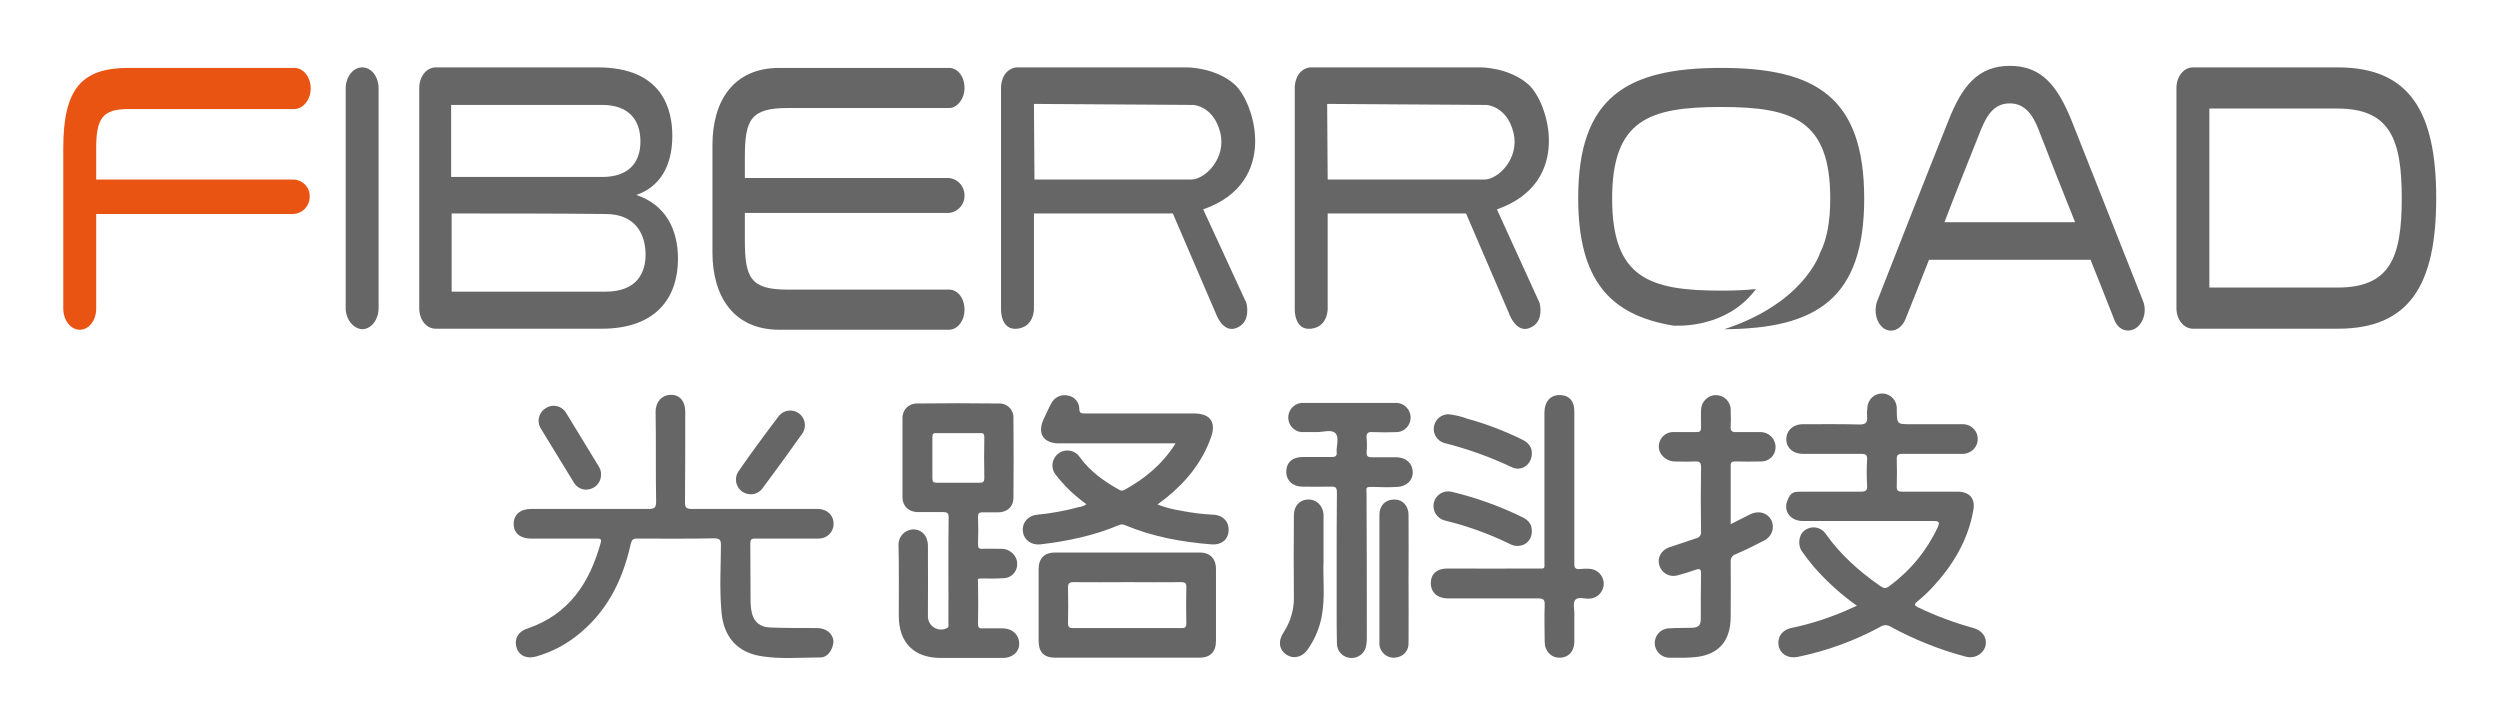
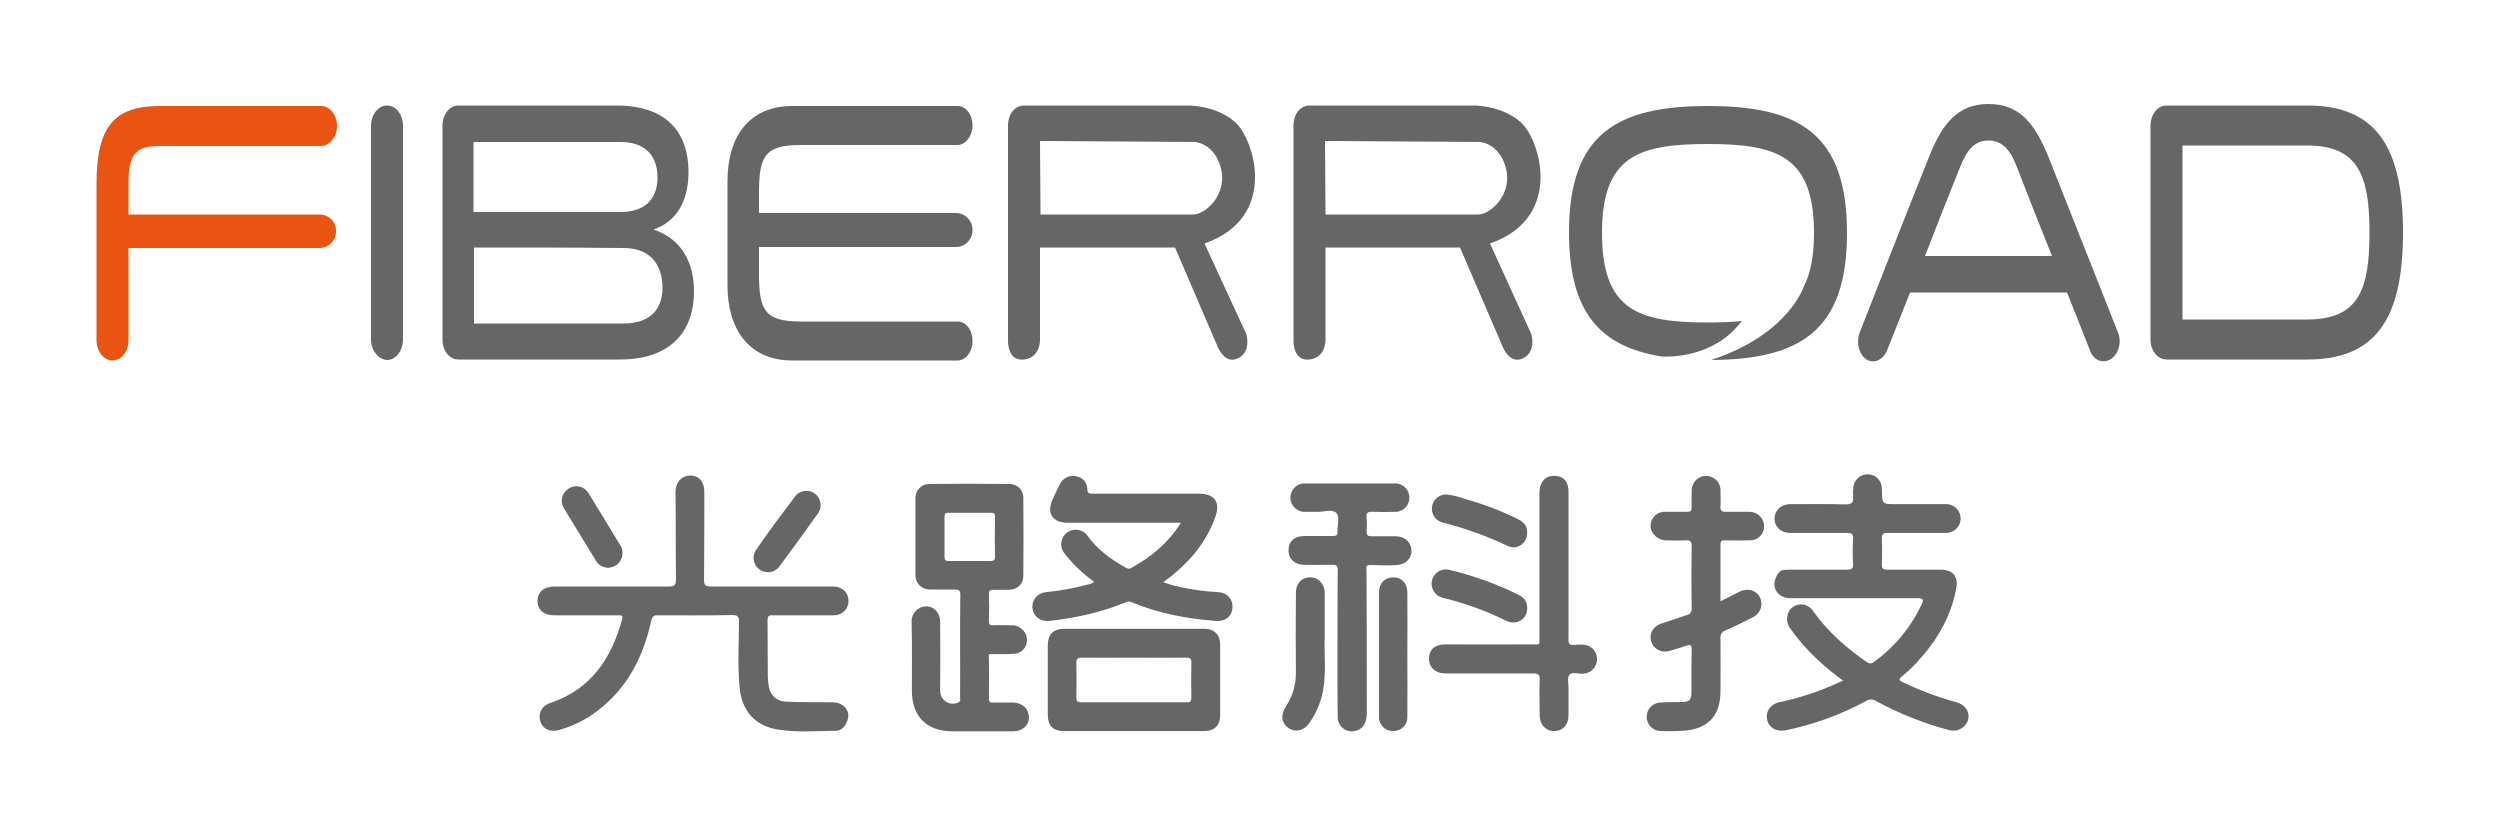
- <svg xmlns="http://www.w3.org/2000/svg" viewBox="0 0 486 140">
+ <svg xmlns="http://www.w3.org/2000/svg" viewBox="0 0 500 164">
  <style type="text/css">
	.c1{fill:#ea5413;}
- 	.c2{fill:#666;}
+ 	.c2{fill:#666666;}
</style>
-   <g class="c1">
-     <path d="M56.9,34.9H18.7c0-4.9,0-4.1,0-6.1c0-5.9,1.3-7.6,6.3-7.6c6.7,0,25,0,32.2,0c1.7,0,3.2-1.8,3.2-4   c0-2.2-1.4-4-3.2-4c-6.9,0-23.1,0-32.2,0c-9.1,0-12.7,4-12.7,15.6c0,3.4,0-2.3,0,7.1c0,8,0,16,0,24.1c0,2.2,1.4,4.1,3.2,4.1   c1.8,0,3.2-1.8,3.2-4.1c0-4.2,0-8.3,0-12.5c0-0.7,0-1.5,0-2.2v-3.7h38.2c1.8,0,3.3-1.5,3.3-3.3C60.3,36.4,58.8,34.9,56.9,34.9z" />
+   <g transform="translate(7,8)">
+     <g class="c1">
+       <path d="M56.9,34.9H18.7c0-4.9,0-4.1,0-6.1c0-5.9,1.3-7.6,6.3-7.6c6.7,0,25,0,32.2,0c1.7,0,3.2-1.8,3.2-4   c0-2.2-1.4-4-3.2-4c-6.9,0-23.1,0-32.2,0c-9.1,0-12.7,4-12.7,15.6c0,3.4,0-2.3,0,7.1c0,8,0,16,0,24.1c0,2.2,1.4,4.1,3.2,4.1   c1.8,0,3.2-1.8,3.2-4.1c0-4.2,0-8.3,0-12.5c0-0.7,0-1.5,0-2.2v-3.7h38.2c1.8,0,3.3-1.5,3.3-3.3C60.3,36.4,58.8,34.9,56.9,34.9z" />
+     </g>
+     <g class="c2">
+       <path d="M67.2,59.9c0-14.2,0-28.4,0-42.7c0-2.2,1.4-4.1,3.2-4.1s3.2,1.8,3.2,4.1c0,14.2,0,28.4,0,42.7  c0,2.2-1.4,4.1-3.2,4.1C68.7,63.9,67.2,62.1,67.2,59.9z" />
+       <path d="M81.5,59.9c0-14.2,0-28.5,0-42.8c0-2.2,1.4-4,3.2-4c10.5,0,21,0,31.5,0c12.7,0,14.5,8.3,14.5,13.3  c0,6.1-2.6,10-7,11.5c5.7,1.9,8.1,6.7,8.1,12.4c0,7.5-4.2,13.6-14.8,13.6c-10.8,0-21.5,0-32.3,0C82.9,63.9,81.5,62.2,81.5,59.9z   M117.1,34.4c4.8,0,7.4-2.5,7.4-6.9c0-4.3-2.4-7.1-7.4-7.1c-9.8,0-19.6,0-29.4,0c0,4.7,0,9.3,0,14C97.5,34.4,107.3,34.4,117.1,34.4z   M87.8,41.5c0,5,0,10.1,0,15.2c10,0,20,0,29.9,0c6.4,0,7.8-4,7.8-7.2c0-3.9-1.9-7.9-7.8-7.9C107.7,41.5,97.7,41.5,87.8,41.5z" />
+       <path d="M184.2,34.6h-39.4c0-0.3,0-0.7,0-1.1c0-1.1,0-2.4,0-2.9c0-7.3,1.1-9.6,8.3-9.6c10.5,0,20.9,0,31.4,0  c1.6,0,3-1.8,3-3.9c0-2.2-1.3-3.9-3-3.9c-11,0-22,0-33,0c-8.9,0-13,6.4-13,15c0,0.1,0,2.4,0,5.4c0,3.2,0,7.1,0,10.1c0,0.3,0,0.7,0,1  c0,2.5,0,4.3,0,4.4c0,8.5,4.1,15,13,15c11,0,22,0,33,0c1.6,0,3-1.7,3-3.9c0-2.2-1.3-3.9-3-3.9c-10.5,0-20.9,0-31.4,0  c-7.2,0-8.3-2.3-8.3-9.6c0-0.4,0-1.2,0-2c0-0.3,0-0.6,0-1c0-0.6,0-1.1,0-1.3h0v-1h39.4c1.8,0,3.3-1.5,3.3-3.3v-0.1  C187.5,36.1,186,34.6,184.2,34.6z" />
+       <path d="M242.3,58.9c0,0,1,3.6-1.8,4.8c-2.8,1.3-4.2-2.9-4.2-2.9l-8.3-19.3H201V60c0,0,0.1,3.5-3.2,3.9  s-3.2-3.7-3.2-3.7v-0.1V16.9c0,0,0-3.3,2.9-3.8h33.1c0,0,5.5-0.1,9.4,3.3c3.9,3.5,8.8,19.1-6.1,24.3L242.3,58.9z M231.6,34.9  c2.6,0,6.9-4.1,5.6-9.2s-5.2-5.3-5.2-5.3l-31-0.2l0.1,14.7L231.6,34.9z" />
+       <path d="M299.3,58.9c0,0,1,3.6-1.8,4.8c-2.8,1.3-4.2-2.9-4.2-2.9L285,41.5h-26.9V60c0,0,0.1,3.5-3.2,3.9  s-3.2-3.7-3.2-3.7v-0.1V16.9c0,0,0-3.3,2.9-3.8h33.1c0,0,5.5-0.1,9.4,3.3s8.8,19.1-6.1,24.3L299.3,58.9z M288.6,34.9  c2.6,0,6.9-4.1,5.6-9.2s-5.2-5.3-5.2-5.3l-31-0.2l0.1,14.7L288.6,34.9z" />
+       <path d="M334.6,13.2c-18.4,0-27.8,5.7-27.8,25.3c0,16.1,6.3,22.8,18.5,24.8c0.2,0,8.9,0.7,14.8-5.6  c0.2-0.3,0.5-0.5,0.7-0.8c0.1-0.2,0.3-0.3,0.4-0.5c0.1-0.1,0.1-0.2,0.2-0.2c-2.1,0.2-4.3,0.3-6.8,0.3c-13.9,0-21.2-2.4-21.2-17.9  c0-15.4,7.3-17.8,21.2-17.8c13.9,0,21.2,2.5,21.2,17.8c0,4.6-0.7,8.1-2,10.6h0c0,0-3,9.7-18.6,14.8c17.9-0.1,27.2-5.9,27.2-25.4  C362.4,18.9,353,13.2,334.6,13.2z" />
+       <path d="M411,62.1c-1.5-3.9-3.1-7.8-4.6-11.6c-10.5,0-20.9,0-31.4,0c-1.5,3.9-3.1,7.8-4.6,11.6  c-0.8,1.9-2.6,2.7-4.1,1.8c-1.5-1-2.1-3.3-1.4-5.3c4.6-11.7,9.2-23.5,13.9-35.2c2.6-6.6,5.7-10.6,11.9-10.6c6.3,0,9.3,4,12,10.6  c4.6,11.7,9.3,23.4,13.9,35.1c0.8,2,0.1,4.3-1.4,5.3C413.6,64.8,411.7,64.1,411,62.1z M396.3,25.2c-1.2-3.1-2.8-5.1-5.6-5.1  c-2.8,0-4.3,1.9-5.6,5.1c-2.4,6-4.8,12-7.1,18c8.5,0,17,0,25.4,0C401,37.2,398.6,31.2,396.3,25.2z" />
+       <path d="M466.9,38.5c0,11.5-2.2,17.4-12.5,17.4c-8.3,0-16.6,0-24.9,0c0-11.6,0-23.2,0-34.8c8.3,0,16.6,0,24.9,0  C464.7,21.1,466.9,27.2,466.9,38.5z M423.1,59.9c0,2.2,1.4,4,3.2,4h1.9c8.8,0,17.5,0,26.3,0c13.9,0,19.1-8.5,19.1-25.4  c0-16.8-5.2-25.4-19.1-25.4c-8.6,0-17.1,0-25.7,0h-2.5c-1.8,0-3.2,1.8-3.2,4v2.3c0,12.4,0,24.7,0,37.1L423.1,59.9L423.1,59.9z" />
+     </g>
  </g>
-   <g class="c2">
-     <path d="M67.2,59.9c0-14.2,0-28.4,0-42.7c0-2.2,1.4-4.1,3.2-4.1s3.2,1.8,3.2,4.1c0,14.2,0,28.4,0,42.7  c0,2.2-1.4,4.1-3.2,4.1C68.7,63.9,67.2,62.1,67.2,59.9z" />
-     <path d="M81.5,59.9c0-14.2,0-28.5,0-42.8c0-2.2,1.4-4,3.2-4c10.5,0,21,0,31.5,0c12.7,0,14.5,8.3,14.5,13.3  c0,6.1-2.6,10-7,11.5c5.7,1.9,8.1,6.7,8.1,12.4c0,7.5-4.2,13.6-14.8,13.6c-10.8,0-21.5,0-32.3,0C82.9,63.9,81.5,62.2,81.5,59.9z   M117.1,34.4c4.8,0,7.4-2.5,7.4-6.9c0-4.3-2.4-7.1-7.4-7.1c-9.8,0-19.6,0-29.4,0c0,4.7,0,9.3,0,14C97.5,34.4,107.3,34.4,117.1,34.4z   M87.8,41.5c0,5,0,10.1,0,15.2c10,0,20,0,29.9,0c6.4,0,7.8-4,7.8-7.2c0-3.9-1.9-7.9-7.8-7.9C107.7,41.5,97.7,41.5,87.8,41.5z" />
-     <path d="M184.2,34.6h-39.4c0-0.3,0-0.7,0-1.1c0-1.1,0-2.4,0-2.9c0-7.3,1.1-9.6,8.3-9.6c10.5,0,20.9,0,31.4,0  c1.6,0,3-1.8,3-3.9c0-2.2-1.3-3.9-3-3.9c-11,0-22,0-33,0c-8.9,0-13,6.4-13,15c0,0.1,0,2.4,0,5.4c0,3.2,0,7.1,0,10.1c0,0.3,0,0.7,0,1  c0,2.5,0,4.3,0,4.4c0,8.5,4.1,15,13,15c11,0,22,0,33,0c1.6,0,3-1.7,3-3.9c0-2.2-1.3-3.9-3-3.9c-10.5,0-20.9,0-31.4,0  c-7.2,0-8.3-2.3-8.3-9.6c0-0.4,0-1.2,0-2c0-0.3,0-0.6,0-1c0-0.6,0-1.1,0-1.3h0v-1h39.4c1.8,0,3.3-1.5,3.3-3.3v-0.1  C187.5,36.1,186,34.6,184.2,34.6z" />
-     <path d="M242.3,58.9c0,0,1,3.6-1.8,4.8c-2.8,1.3-4.2-2.9-4.2-2.9l-8.3-19.3H201V60c0,0,0.1,3.5-3.2,3.9  s-3.2-3.7-3.2-3.7v-0.1V16.9c0,0,0-3.3,2.9-3.8h33.1c0,0,5.5-0.1,9.4,3.3c3.9,3.5,8.8,19.1-6.1,24.3L242.3,58.9z M231.6,34.9  c2.6,0,6.9-4.1,5.6-9.2s-5.2-5.3-5.2-5.3l-31-0.2l0.1,14.7L231.6,34.9z" />
-     <path d="M299.3,58.9c0,0,1,3.6-1.8,4.8c-2.8,1.3-4.2-2.9-4.2-2.9L285,41.5h-26.9V60c0,0,0.1,3.5-3.2,3.9  s-3.2-3.7-3.2-3.7v-0.1V16.9c0,0,0-3.3,2.9-3.8h33.1c0,0,5.5-0.1,9.4,3.3s8.8,19.1-6.1,24.3L299.3,58.9z M288.6,34.9  c2.6,0,6.9-4.1,5.6-9.2s-5.2-5.3-5.2-5.3l-31-0.2l0.1,14.7L288.6,34.9z" />
-     <path d="M334.6,13.2c-18.4,0-27.8,5.7-27.8,25.3c0,16.1,6.3,22.8,18.5,24.8c0.2,0,8.9,0.7,14.8-5.6  c0.2-0.3,0.5-0.5,0.7-0.8c0.1-0.2,0.3-0.3,0.4-0.5c0.1-0.1,0.1-0.2,0.2-0.2c-2.1,0.2-4.3,0.3-6.8,0.3c-13.9,0-21.2-2.4-21.2-17.9  c0-15.4,7.3-17.8,21.2-17.8c13.9,0,21.2,2.5,21.2,17.8c0,4.6-0.7,8.1-2,10.6h0c0,0-3,9.7-18.6,14.8c17.9-0.1,27.2-5.9,27.2-25.4  C362.4,18.9,353,13.2,334.6,13.2z" />
-     <path d="M411,62.1c-1.5-3.9-3.1-7.8-4.6-11.6c-10.5,0-20.9,0-31.4,0c-1.5,3.9-3.1,7.8-4.6,11.6  c-0.8,1.9-2.6,2.7-4.1,1.8c-1.5-1-2.1-3.3-1.4-5.3c4.6-11.7,9.2-23.5,13.9-35.2c2.6-6.6,5.7-10.6,11.9-10.6c6.3,0,9.3,4,12,10.6  c4.6,11.7,9.3,23.4,13.9,35.1c0.8,2,0.1,4.3-1.4,5.3C413.6,64.8,411.7,64.1,411,62.1z M396.3,25.2c-1.2-3.1-2.8-5.1-5.6-5.1  c-2.8,0-4.3,1.9-5.6,5.1c-2.4,6-4.8,12-7.1,18c8.5,0,17,0,25.4,0C401,37.2,398.6,31.2,396.3,25.2z" />
-     <path d="M466.9,38.5c0,11.5-2.2,17.4-12.5,17.4c-8.3,0-16.6,0-24.9,0c0-11.6,0-23.2,0-34.8c8.3,0,16.6,0,24.9,0  C464.7,21.1,466.9,27.2,466.9,38.5z M423.1,59.9c0,2.2,1.4,4,3.2,4h1.9c8.8,0,17.5,0,26.3,0c13.9,0,19.1-8.5,19.1-25.4  c0-16.8-5.2-25.4-19.1-25.4c-8.6,0-17.1,0-25.7,0h-2.5c-1.8,0-3.2,1.8-3.2,4v2.3c0,12.4,0,24.7,0,37.1L423.1,59.9L423.1,59.9z" />
-   </g>
-   <g class="c2" transform="scale(0.51) translate(-484,-340)">
+   <g class="c2" transform="scale(0.51) translate(-469,-304)">
    <path d="M1191.8,570.9a94.7,94.7,0,0,1-16.2-14.6c-1.7-2-3.3-4.1-4.8-6.2s-1.4-6.2,1.2-8a5.6,5.6,0,0,1,8,1.5c5.6,7.9,12.7,14.2,20.6,19.7,1.4,1,2.3,1.2,3.7,0a58.2,58.2,0,0,0,18.3-22.3c.8-1.8.7-2.4-1.5-2.4h-49.9c-4.6,0-7.4-3.6-6-7.5s2.8-3.6,5.6-3.7h22.5c1.8,0,2.5-.4,2.4-2.2a85.1,85.1,0,0,1,0-10.1c.1-1.7-.6-2.1-2.2-2.1h-22.3c-3.7,0-6.2-2.2-6.3-5.4s2.3-5.8,6.1-5.9c7.3,0,14.6-.1,21.8.1,2.4,0,3.1-.7,2.9-3a13.7,13.7,0,0,1,.1-3.5,5.6,5.6,0,0,1,11.2.6v.5c.1,5.3.1,5.3,5.4,5.3h19.4a5.7,5.7,0,0,1,5.7,3.6,5.6,5.6,0,0,1-1.6,6.3,5.8,5.8,0,0,1-4.2,1.4h-22.5c-1.6,0-2.3.4-2.2,2.1.1,3.4.1,6.9,0,10.3-.1,1.6.5,2,2,2h21.1c4.6,0,6.9,2.6,6.1,7-2,11.5-7.8,21.1-15.6,29.5a58.9,58.9,0,0,1-5.8,5.4c-1.3,1.1-1.1,1.5.3,2.2a126.9,126.9,0,0,0,20.8,7.8c3.6.9,5.5,3.5,5,6.5s-3.8,5.5-7.6,4.5a128.4,128.4,0,0,1-28.6-11.4,3.5,3.5,0,0,0-3.9,0,114,114,0,0,1-31.6,11.5c-3.5.7-6.5-1-7.2-4.1s1.1-6.1,4.7-6.9a108.1,108.1,0,0,0,23.5-7.8Z" />
    <path d="M771.7,534h24.2c3.2.1,5.5,2.1,5.8,4.9a5.6,5.6,0,0,1-4.1,6.2,9.3,9.3,0,0,1-2.4.2H772c-1.6-.1-2,.4-2,2,.1,7.3,0,14.6.1,21.9a22.2,22.2,0,0,0,.5,4.5c.9,3.5,3.2,5.4,7.2,5.5,5.9.2,11.8.2,17.7.2,3.1.1,5.2,1.5,6,3.9s-1.2,7.3-4.7,7.3c-7.4,0-14.7.7-22.1-.4-9.5-1.3-14.9-7.3-15.7-17s-.2-17-.2-25.5c0-2-.6-2.5-2.6-2.5-9.7.2-19.5.1-29.2.1-1.7-.1-2.2.5-2.6,2.1-3.1,14-9.2,26.2-20.9,35.2a44.3,44.3,0,0,1-15,7.6c-3.6,1.1-6.6-.2-7.6-3.3s.5-6.2,4.1-7.3c15.9-5.4,23.8-17.5,28-32.8.4-1.5-.4-1.5-1.5-1.5H686.4c-4.1,0-6.6-2.1-6.6-5.6s2.5-5.7,6.6-5.7h44.8c2.1,0,2.9-.4,2.9-2.7-.2-11.5,0-23-.2-34.4,0-3.5,2.2-6.3,5.7-6.4s5.6,2.5,5.6,6.3c0,11.6,0,23.1-.1,34.7,0,2,.6,2.5,2.6,2.5Z" />
    <path d="M845.5,557.3c0-6.7,0-13.4.1-20.1,0-1.6-.5-2-2.1-2h-9.8c-3.3-.1-5.6-2.2-5.7-5.5V499.4a5.4,5.4,0,0,1,5.6-5.6q15.6-.2,31.2,0a5.3,5.3,0,0,1,5.5,5.6c.1,10.1.1,20.3,0,30.4,0,3.3-2.3,5.4-5.7,5.5h-6.2c-1.3,0-1.6.5-1.6,1.7q.2,5.3,0,10.5c0,1.3.3,1.8,1.7,1.7s5,0,7.5,0,5.6,2.2,5.7,5.4a5.3,5.3,0,0,1-5.4,5.8c-2.5.2-5.1.1-7.6.1s-1.9.1-1.9,1.6c.1,5.3.1,10.5,0,15.8,0,1.5.6,1.7,1.9,1.6h7.6c3.6.1,6.1,2.4,6.2,5.7s-2.6,5.6-6.2,5.6H842.4c-10.1-.1-15.8-5.9-15.8-16s.1-17.9-.1-26.8a5.8,5.8,0,0,1,5.5-6.2c3.3-.1,5.7,2.5,5.7,6.2.1,8.9,0,17.9,0,26.8a5,5,0,0,0,7.1,4.7c1.1-.5.7-1.4.7-2.1C845.6,570.6,845.5,564,845.5,557.3Zm3.8-52.2h-8.4c-1.2-.1-1.5.4-1.5,1.5v15.7c0,1.3.4,1.7,1.6,1.7h16.6c1.2,0,1.6-.5,1.6-1.7-.1-5.2-.1-10.5,0-15.7,0-1.2-.4-1.6-1.5-1.5Z" />
    <path d="M932.1,509H887.7c-6,0-8.4-3.8-5.9-9.2,1-2.1,1.9-4.2,3-6.2a5.7,5.7,0,0,1,6.4-2.8,5.1,5.1,0,0,1,4.2,4.9c0,1.8.7,1.9,2.2,1.9h41.5c6.2,0,8.6,3.3,6.5,9.1-3.3,9.4-9.4,16.9-17.1,23.1l-3.3,2.5a45.4,45.4,0,0,0,9.1,2.4,84.3,84.3,0,0,0,12.3,1.5c3.7.2,6,2.8,5.7,6.3s-3,5.3-6.6,5c-11.3-.9-22.3-2.9-32.8-7.3a2.8,2.8,0,0,0-2.5,0c-9.5,4-19.6,6.1-29.8,7.3-3.5.4-6.3-1.7-6.7-4.9s1.8-6,5.4-6.4a94.7,94.7,0,0,0,15.9-2.9,6.2,6.2,0,0,0,2.9-1.1,62.6,62.6,0,0,1-7.8-6.7c-1.2-1.4-2.6-2.8-3.7-4.3a5.7,5.7,0,1,1,9.1-6.8c3.8,5.2,8.9,8.9,14.4,12,.7.4,1.4.9,2.4.4C920.3,522.5,927,517.1,932.1,509Z" />
    <path d="M1143.7,539.8l7.3-3.7c3.2-1.6,6.5-.8,8.1,2a5.8,5.8,0,0,1-2.6,7.9c-3.6,1.9-7.3,3.7-11,5.3a2.7,2.7,0,0,0-1.8,2.9c.1,6.9,0,13.8,0,20.8,0,9.9-5.1,15.1-15,15.6-2.7.2-5.5.1-8.2.1a5.6,5.6,0,0,1-.3-11.2c2.9-.2,5.8-.1,8.6-.2s3.5-.9,3.5-3.7c0-5.7,0-11.3.1-17,0-1.6-.4-2-2.1-1.4s-4.5,1.5-6.8,2.1a5.6,5.6,0,0,1-7-3.8c-.9-2.9.7-5.8,3.8-6.9l10.2-3.4a2.3,2.3,0,0,0,1.9-2.5q-.2-12.3,0-24.6c0-1.7-.5-2.3-2.2-2.2s-5.4.1-8.1,0-5.8-2.4-5.8-5.6a5.5,5.5,0,0,1,5.9-5.6h8.4c1.3,0,1.8-.3,1.8-1.7s-.1-4.5,0-6.7a5.8,5.8,0,0,1,4.2-5.5,5.7,5.7,0,0,1,7.1,6.1,50.5,50.5,0,0,1,0,5.5c-.2,2,.6,2.4,2.4,2.3h8.9a5.7,5.7,0,0,1,5.8,5.7,5.4,5.4,0,0,1-5.6,5.5q-4.8.1-9.6,0c-1.1,0-1.9,0-1.9,1.5Z" />
    <path d="M913.6,590.7H886.3c-4.4,0-6.4-2.1-6.4-6.5V557c0-4.1,2.1-6.4,6.3-6.4h55.1c3.9,0,6.2,2.3,6.2,6.3v27.4c0,4.2-2.2,6.4-6.3,6.4Zm.2-28.8c-6.9,0-13.8.1-20.6,0-1.6,0-2.1.5-2.1,2,.1,4.6.1,9.1,0,13.6,0,1.5.5,2,2,1.9h41.2c1.5.1,1.9-.4,1.9-1.9-.1-4.5-.1-9.1,0-13.6.1-1.6-.5-2-2-2C927.4,562,920.6,561.9,913.8,561.9Z" />
    <path d="M993.5,556.1c0-9.5,0-18.9.1-28.4,0-1.9-.6-2.3-2.3-2.2-3.6.1-7.2,0-10.8,0s-6.2-2.2-6.2-5.7,2.3-5.6,6.3-5.6h11c1.6,0,2.1-.5,1.9-2s1.1-5.6-.5-7.1-4.5-.4-6.9-.4h-6.2a5.6,5.6,0,0,1,0-11.1h36.9a5.6,5.6,0,0,1,.1,11.1q-4.9.2-9.9,0c-1.7-.1-2.2.6-2.1,2.2a25.3,25.3,0,0,1,0,5.5c0,1.4.4,1.9,1.9,1.9h9.6c3.5.1,5.9,2.2,6.1,5.4s-2.2,5.7-5.8,5.9-6.3.1-9.4,0-2.4.5-2.4,2.4c.1,18.4.1,36.7.1,55.1a12.3,12.3,0,0,1-.2,2.7,5.6,5.6,0,0,1-5.9,5,5.5,5.5,0,0,1-5.3-5.7c-.1-4.4-.1-8.7-.1-13.1Z" />
    <path d="M1084.1,525.7v28.9c-.1,1.7.3,2.5,2.2,2.3a18.2,18.2,0,0,1,3.3-.1,5.7,5.7,0,0,1,5.7,5.6,5.7,5.7,0,0,1-5.5,5.8c-1.9.1-4.2-.8-5.3.4s-.3,3.6-.4,5.5v10.5c0,3.7-2.3,6.1-5.6,6.1s-5.7-2.5-5.7-6.1-.2-9.4,0-14c.1-2.1-.6-2.5-2.6-2.5h-34.5c-3.9-.1-6.4-2.4-6.3-6s2.5-5.3,6.1-5.4c11.4,0,22.7.1,34.1,0,3.6,0,3.1.5,3.1-3.1V497.3c0-4.3,2.4-6.9,6.1-6.7s5.3,2.6,5.3,6.2Z" />
    <path d="M988.5,554.1c-.3,6.1.7,13.5-.7,20.9a32,32,0,0,1-5.1,12.2c-2.1,3.3-5.6,4.2-8.4,2.3s-3.2-5.2-1-8.5a23.6,23.6,0,0,0,3.9-12.9c-.1-10.5-.1-21.1,0-31.7,0-3.5,2.1-5.8,5.2-6s5.7,2,6.1,5.5v18.2Z" />
    <path d="M1020.9,560.6c0,8.2.1,16.3,0,24.4a5.3,5.3,0,0,1-4.1,5.5,5.5,5.5,0,0,1-6.2-2.4,5.1,5.1,0,0,1-.8-3.2V536.2c0-3.5,2.3-5.8,5.6-5.8s5.5,2.4,5.5,5.9C1021,544.4,1020.9,552.5,1020.9,560.6Z" />
    <path d="M1067.9,542.6c0,4.3-4.3,6.8-8.3,4.8a120.6,120.6,0,0,0-21.4-8.1l-3.5-.9a5.7,5.7,0,0,1-4.1-7,5.6,5.6,0,0,1,6.9-3.9,129,129,0,0,1,26.9,9.7C1066.7,538.3,1068,540,1067.9,542.6Z" />
    <path d="M1067.9,512.9c0,4.1-3.9,7-7.6,5.2a141.3,141.3,0,0,0-26-9.3,5.6,5.6,0,0,1,1.8-10.9,29.1,29.1,0,0,1,7.2,1.7,118.7,118.7,0,0,1,20.8,7.9C1066.4,508.6,1068,510.2,1067.9,512.9Z" />
    <path d="M770.1,528.4a5.6,5.6,0,0,1-4.7-8.6c5-7.3,10.3-14.4,15.6-21.4a5.6,5.6,0,0,1,9,6.6c-5,7.1-10.2,14.2-15.4,21.2A5.4,5.4,0,0,1,770.1,528.4Z" />
    <path d="M713.1,520.9a5.6,5.6,0,0,1-3.8,5.4,5.4,5.4,0,0,1-6.4-2.1L690,503.1a5.6,5.6,0,0,1,2-7.5,5.5,5.5,0,0,1,7.8,1.8l12.5,20.5A5.2,5.2,0,0,1,713.1,520.9Z" />
  </g>
</svg>
